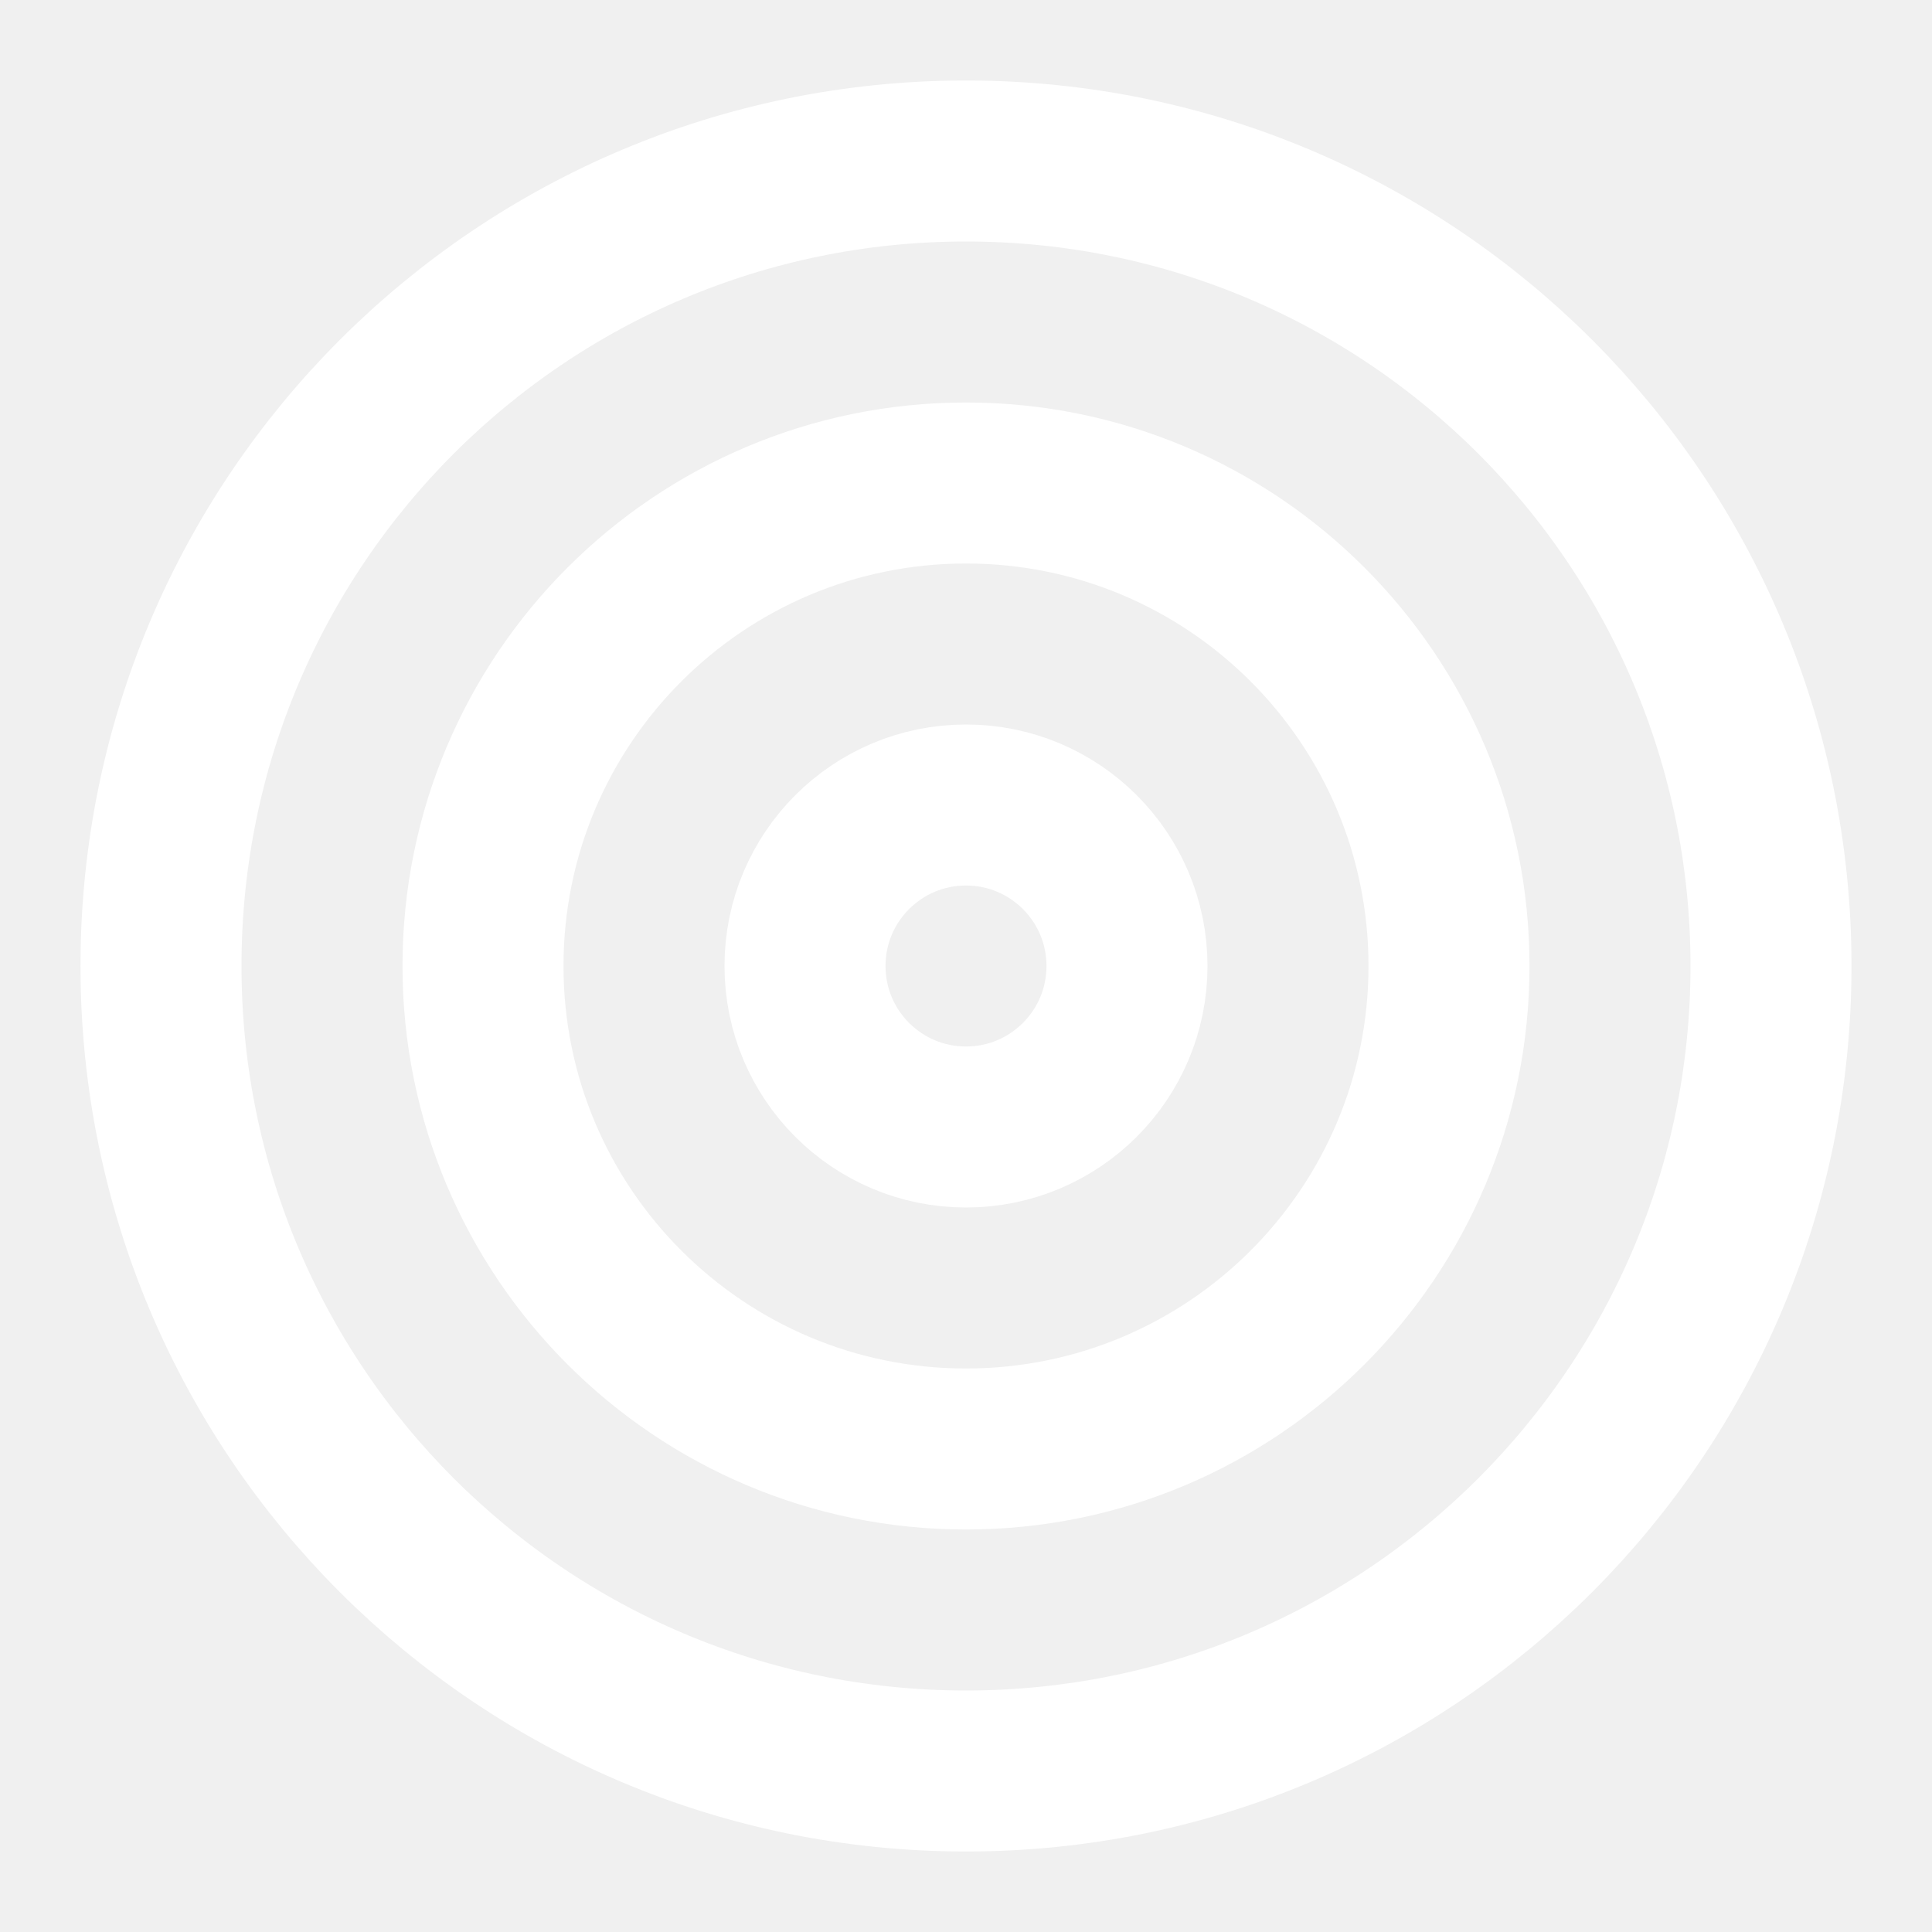
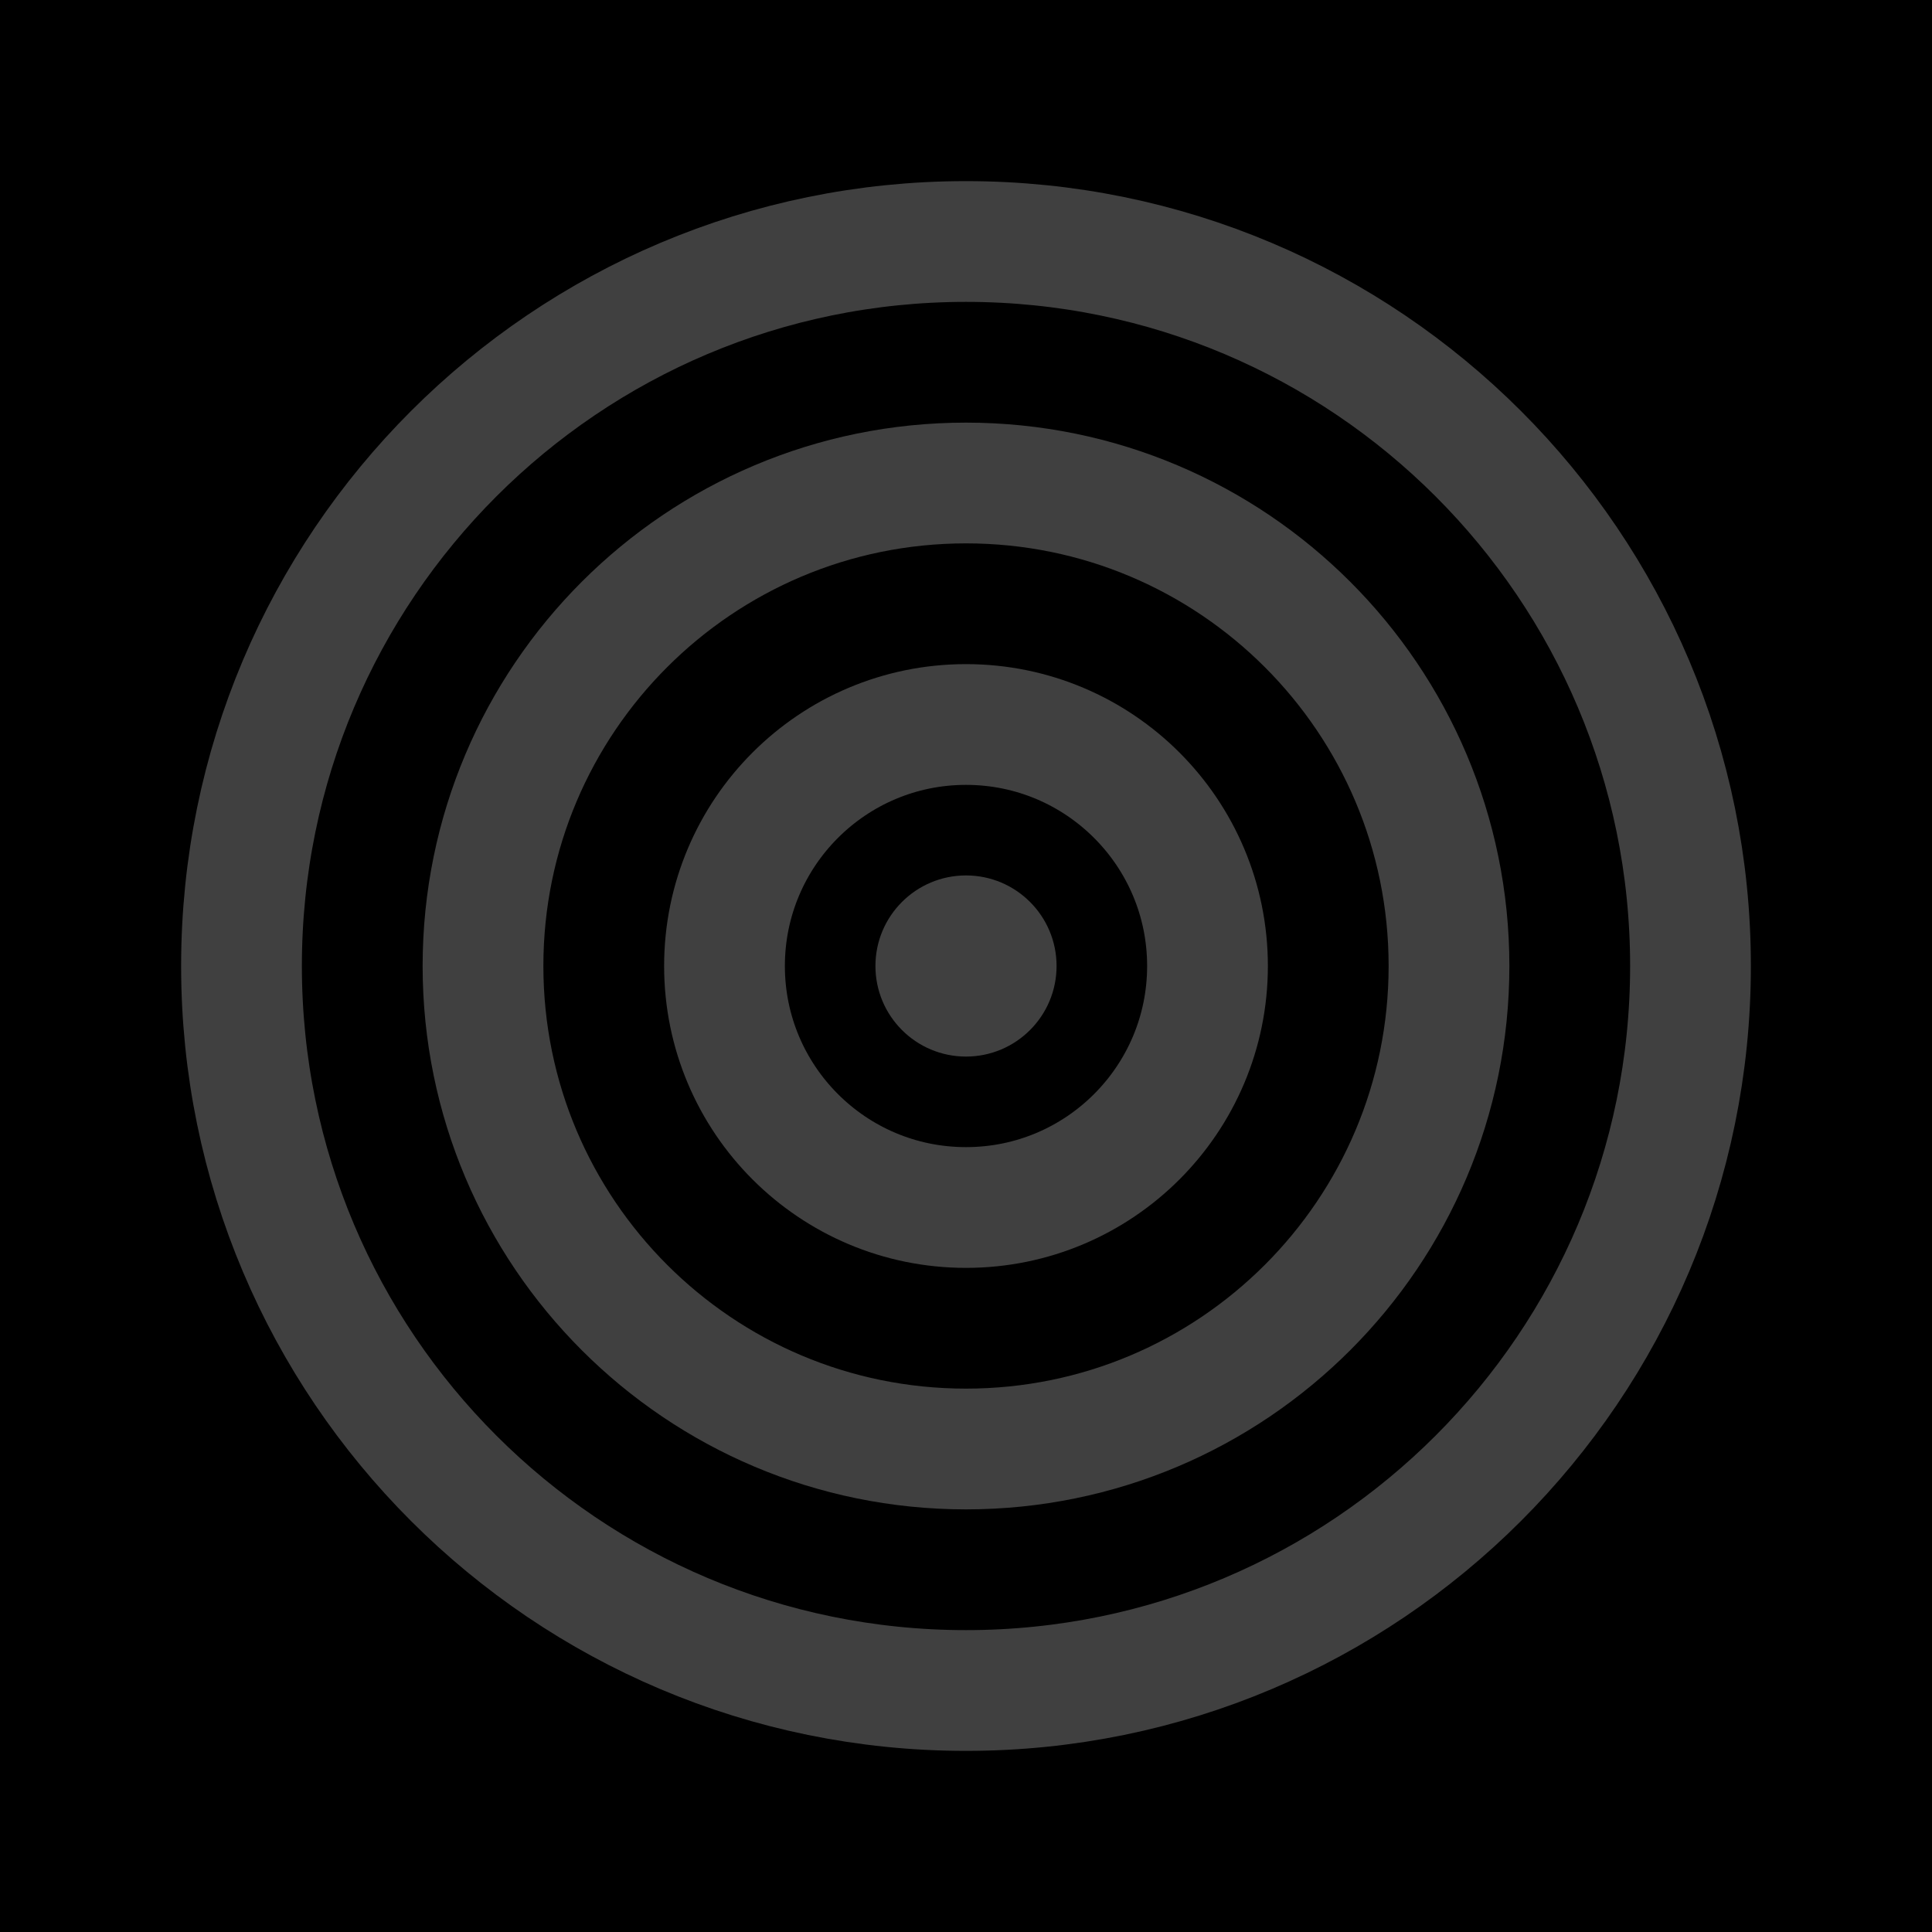
- <svg xmlns="http://www.w3.org/2000/svg" width="32" height="32" viewBox="0 0 24 24" fill="none" stroke="#ffffff" stroke-width="2" stroke-linecap="round" stroke-linejoin="round">
-   <circle cx="12" cy="12" r="10" />
-   <circle cx="12" cy="12" r="6" />
-   <circle cx="12" cy="12" r="2" />
+ <svg xmlns="http://www.w3.org/2000/svg" viewBox="0 0 32 32">
+   <rect width="32" height="32" fill="#000000" />
+   <circle cx="16" cy="16" r="12" fill="none" stroke="#404040" stroke-width="2" />
+   <circle cx="16" cy="16" r="8" fill="none" stroke="#404040" stroke-width="2" />
+   <circle cx="16" cy="16" r="4" fill="none" stroke="#404040" stroke-width="2" />
+   <circle cx="16" cy="16" r="1.5" fill="#404040" />
</svg>
